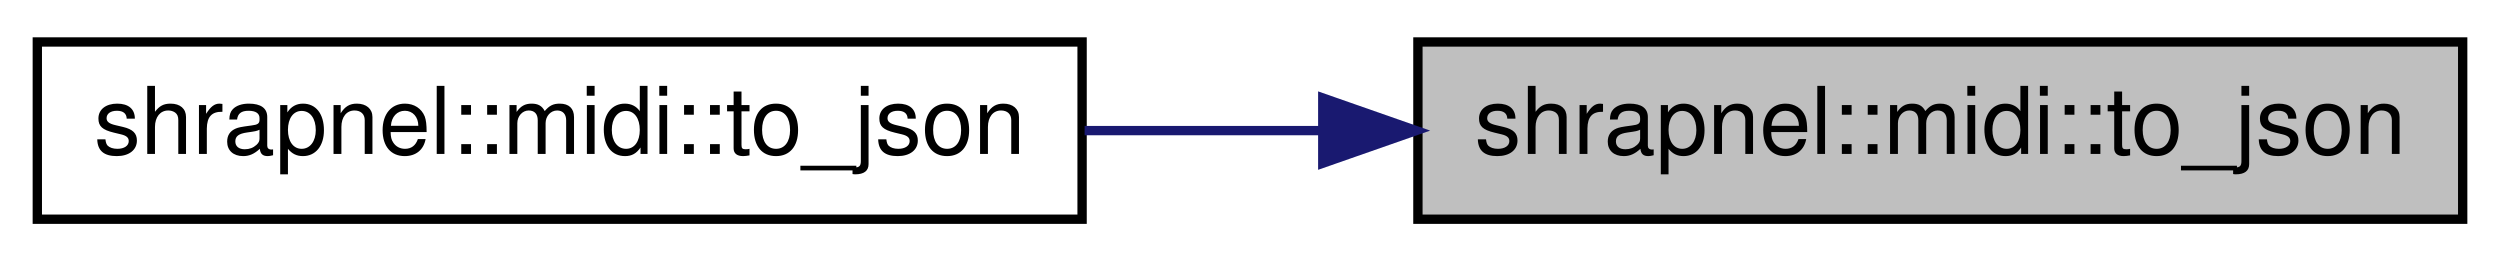
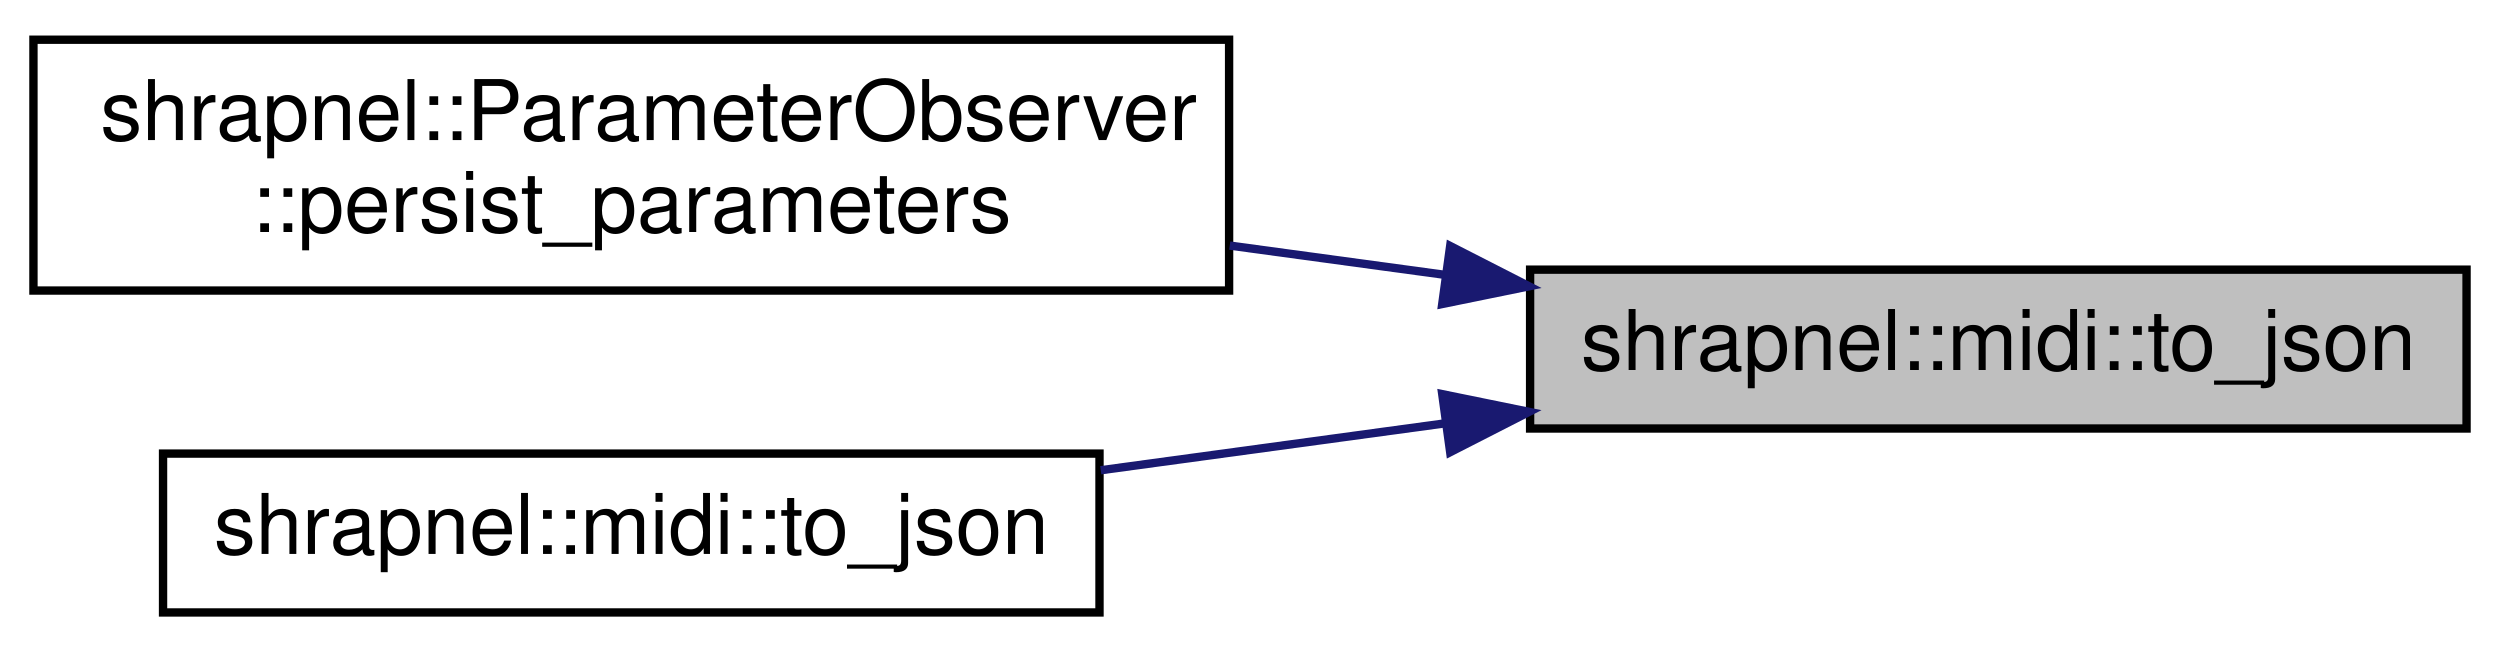
- <svg xmlns="http://www.w3.org/2000/svg" xmlns:xlink="http://www.w3.org/1999/xlink" width="268pt" height="28pt" viewBox="0.00 0.00 268.00 28.00">
-   <g id="graph0" class="graph" transform="scale(1 1) rotate(0) translate(4 24)">
+ <svg xmlns="http://www.w3.org/2000/svg" xmlns:xlink="http://www.w3.org/1999/xlink" width="299pt" height="78pt" viewBox="0.00 0.00 299.00 77.50">
+   <g id="graph0" class="graph" transform="scale(1 1) rotate(0) translate(4 73.5)">
    <g id="node1" class="node">
      <g id="a_node1">
        <a xlink:title="Convert object to a JSON value.">
-           <polygon fill="#bfbfbf" stroke="black" points="148,-0.5 148,-19.5 260,-19.5 260,-0.5 148,-0.5" />
-           <text text-anchor="middle" x="204" y="-7.5" font-family="Helvetica,sans-Serif" font-size="10.00">shrapnel::midi::to_json</text>
+           <polygon fill="#bfbfbf" stroke="black" points="179,-22.5 179,-41.5 291,-41.5 291,-22.5 179,-22.5" />
+           <text text-anchor="middle" x="235" y="-29.5" font-family="Helvetica,sans-Serif" font-size="10.00">shrapnel::midi::to_json</text>
        </a>
      </g>
    </g>
    <g id="node2" class="node">
      <g id="a_node2">
-         <a xlink:href="namespaceshrapnel_1_1midi.html#af53ad718226d62828805d71d0daa0037" target="_top" xlink:title=" ">
-           <polygon fill="none" stroke="black" points="0,-0.5 0,-19.5 112,-19.5 112,-0.5 0,-0.5" />
-           <text text-anchor="middle" x="56" y="-7.5" font-family="Helvetica,sans-Serif" font-size="10.00">shrapnel::midi::to_json</text>
+         <a xlink:href="classshrapnel_1_1ParameterObserver.html#a8ca98781b9c8d195248630351bc6a712" target="_top" xlink:title=" ">
+           <polygon fill="none" stroke="black" points="0,-39 0,-69 143,-69 143,-39 0,-39" />
+           <text text-anchor="start" x="8" y="-57" font-family="Helvetica,sans-Serif" font-size="10.00">shrapnel::ParameterObserver</text>
+           <text text-anchor="middle" x="71.5" y="-46" font-family="Helvetica,sans-Serif" font-size="10.00">::persist_parameters</text>
        </a>
      </g>
    </g>
    <g id="edge1" class="edge">
-       <path fill="none" stroke="midnightblue" d="M137.59,-10C129.14,-10 120.54,-10 112.27,-10" />
-       <polygon fill="midnightblue" stroke="midnightblue" points="137.8,-13.5 147.8,-10 137.8,-6.5 137.8,-13.5" />
+       <path fill="none" stroke="midnightblue" d="M168.72,-40.89C160.28,-42.04 151.61,-43.22 143.08,-44.38" />
+       <polygon fill="midnightblue" stroke="midnightblue" points="169.44,-44.33 178.87,-39.51 168.49,-37.39 169.44,-44.33" />
+     </g>
+     <g id="node3" class="node">
+       <g id="a_node3">
+         <a xlink:href="namespaceshrapnel_1_1midi.html#af53ad718226d62828805d71d0daa0037" target="_top" xlink:title=" ">
+           <polygon fill="none" stroke="black" points="15.5,-0.5 15.5,-19.5 127.5,-19.5 127.5,-0.5 15.5,-0.5" />
+           <text text-anchor="middle" x="71.5" y="-7.5" font-family="Helvetica,sans-Serif" font-size="10.00">shrapnel::midi::to_json</text>
+         </a>
+       </g>
+     </g>
+     <g id="edge2" class="edge">
+       <path fill="none" stroke="midnightblue" d="M168.62,-23.09C155.03,-21.24 140.83,-19.31 127.65,-17.51" />
+       <polygon fill="midnightblue" stroke="midnightblue" points="168.49,-26.61 178.87,-24.49 169.44,-19.67 168.49,-26.61" />
    </g>
  </g>
</svg>
